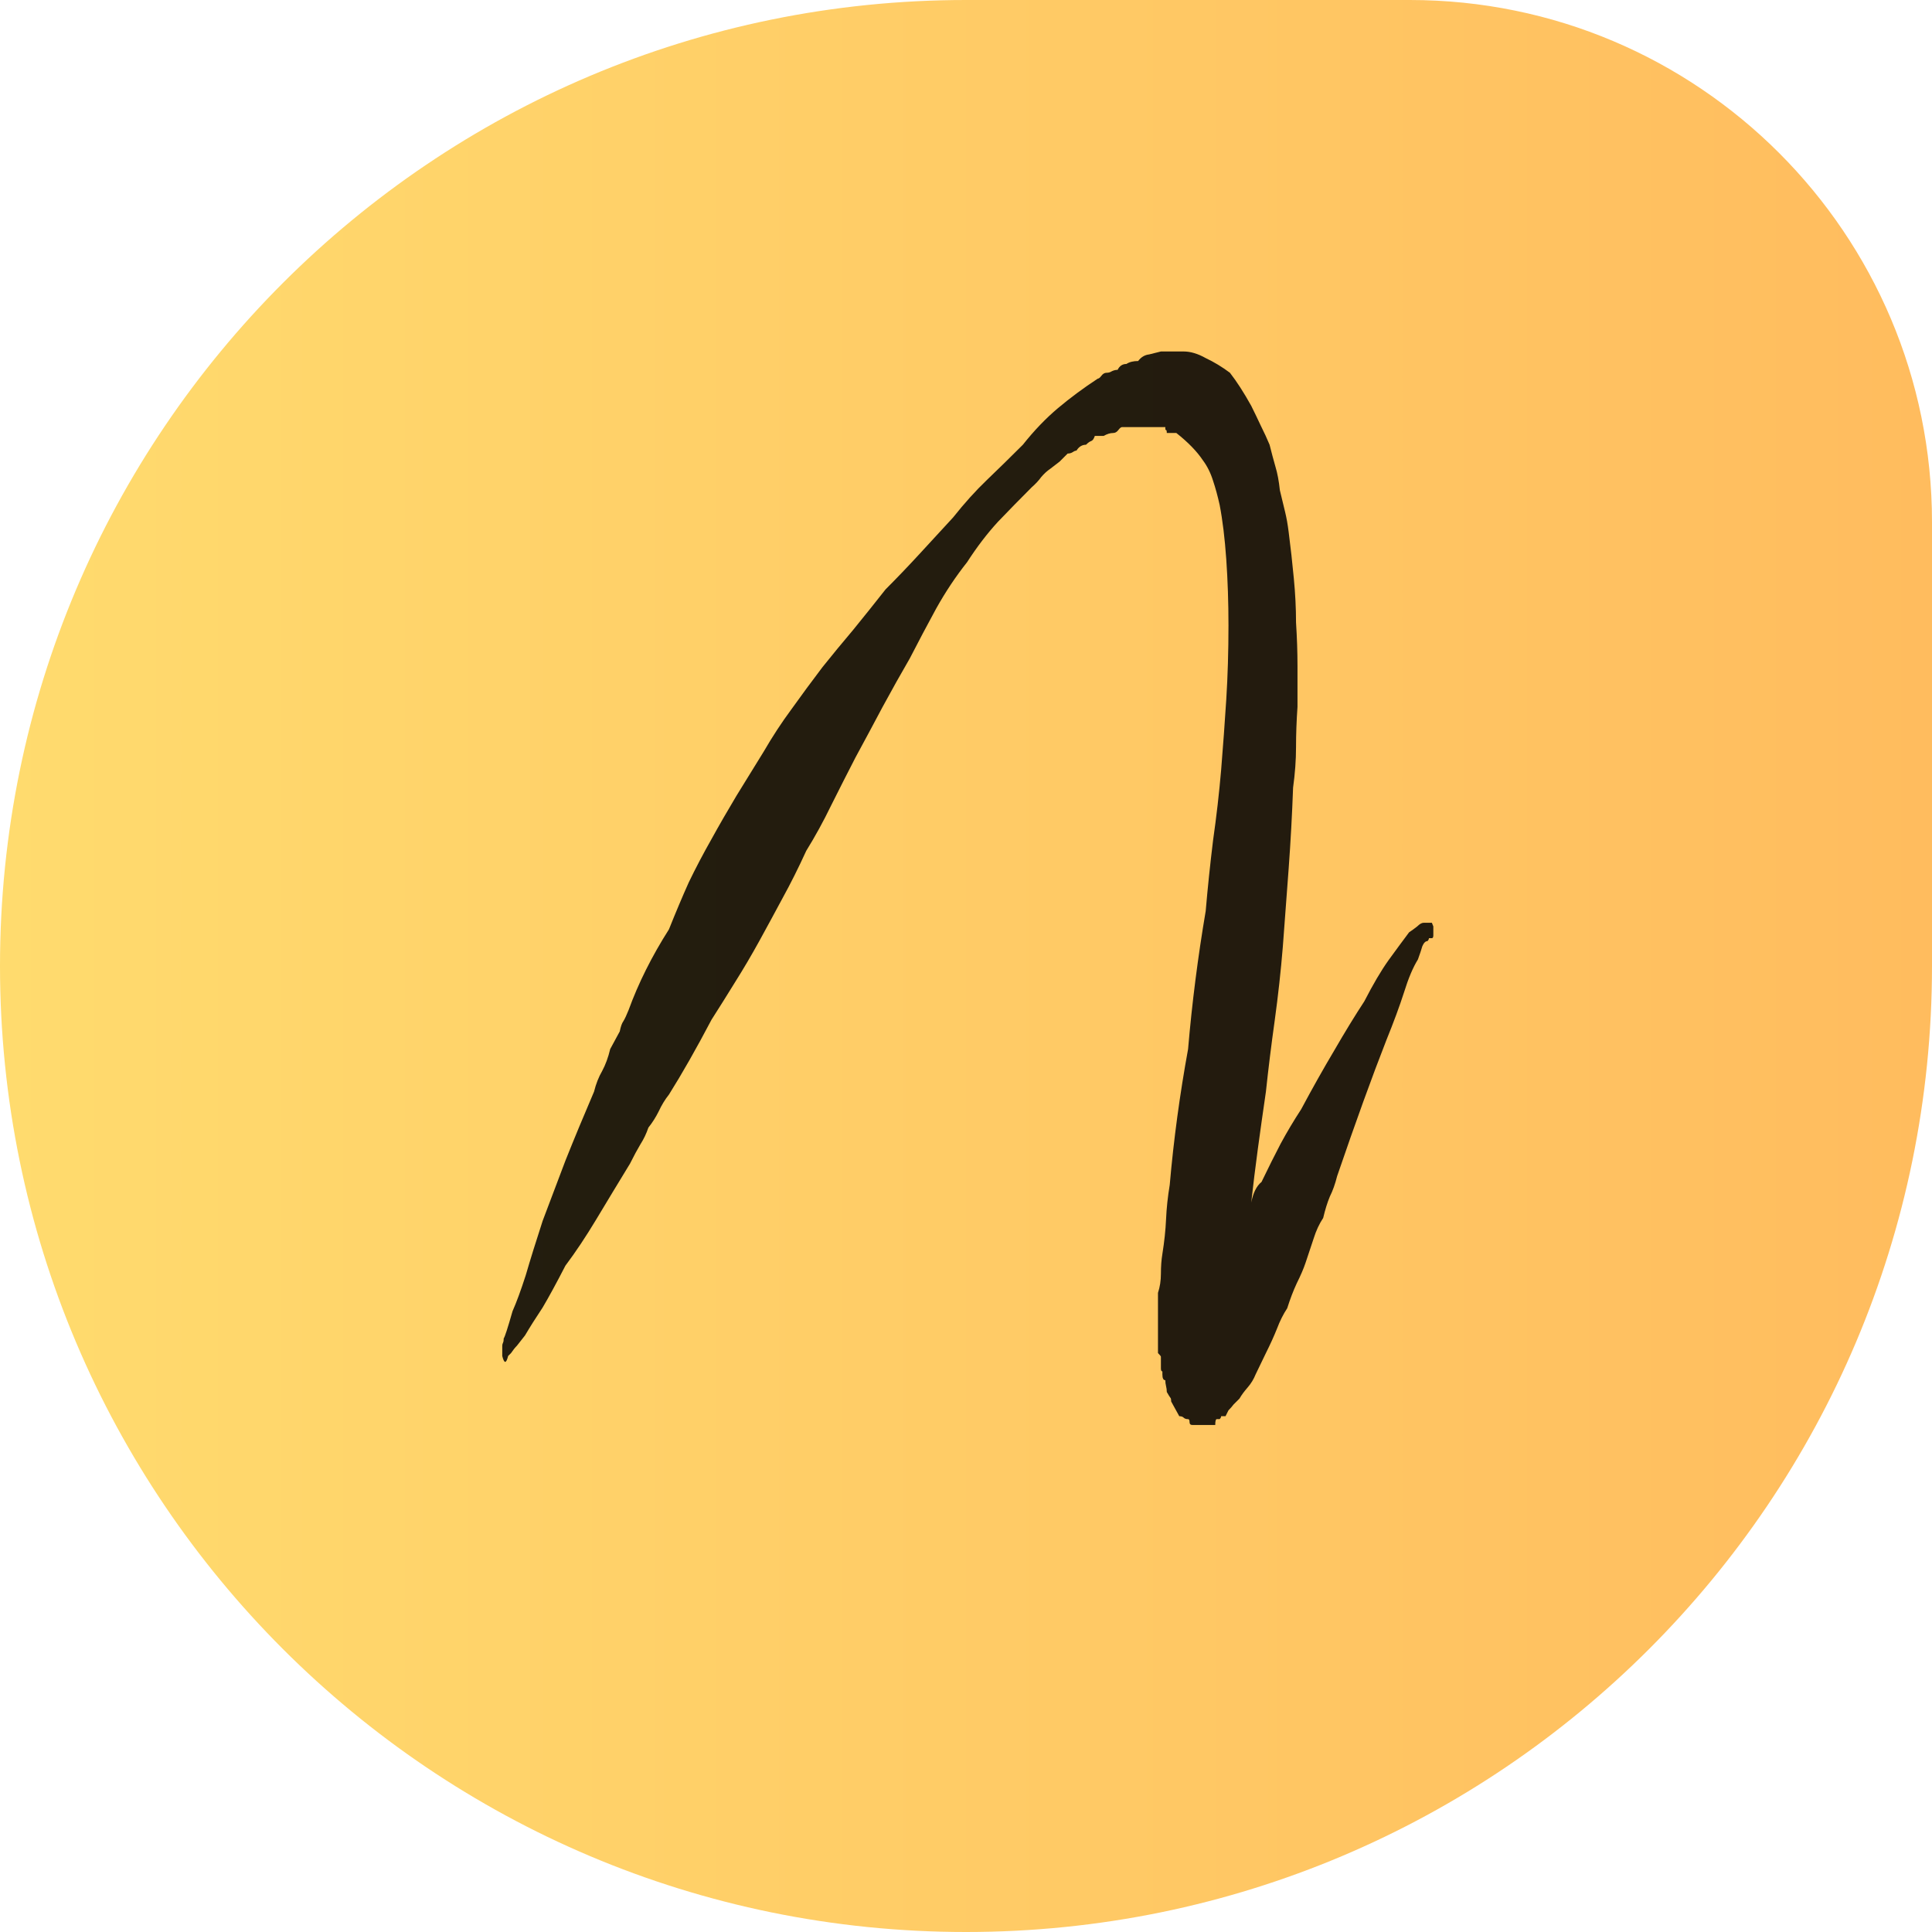
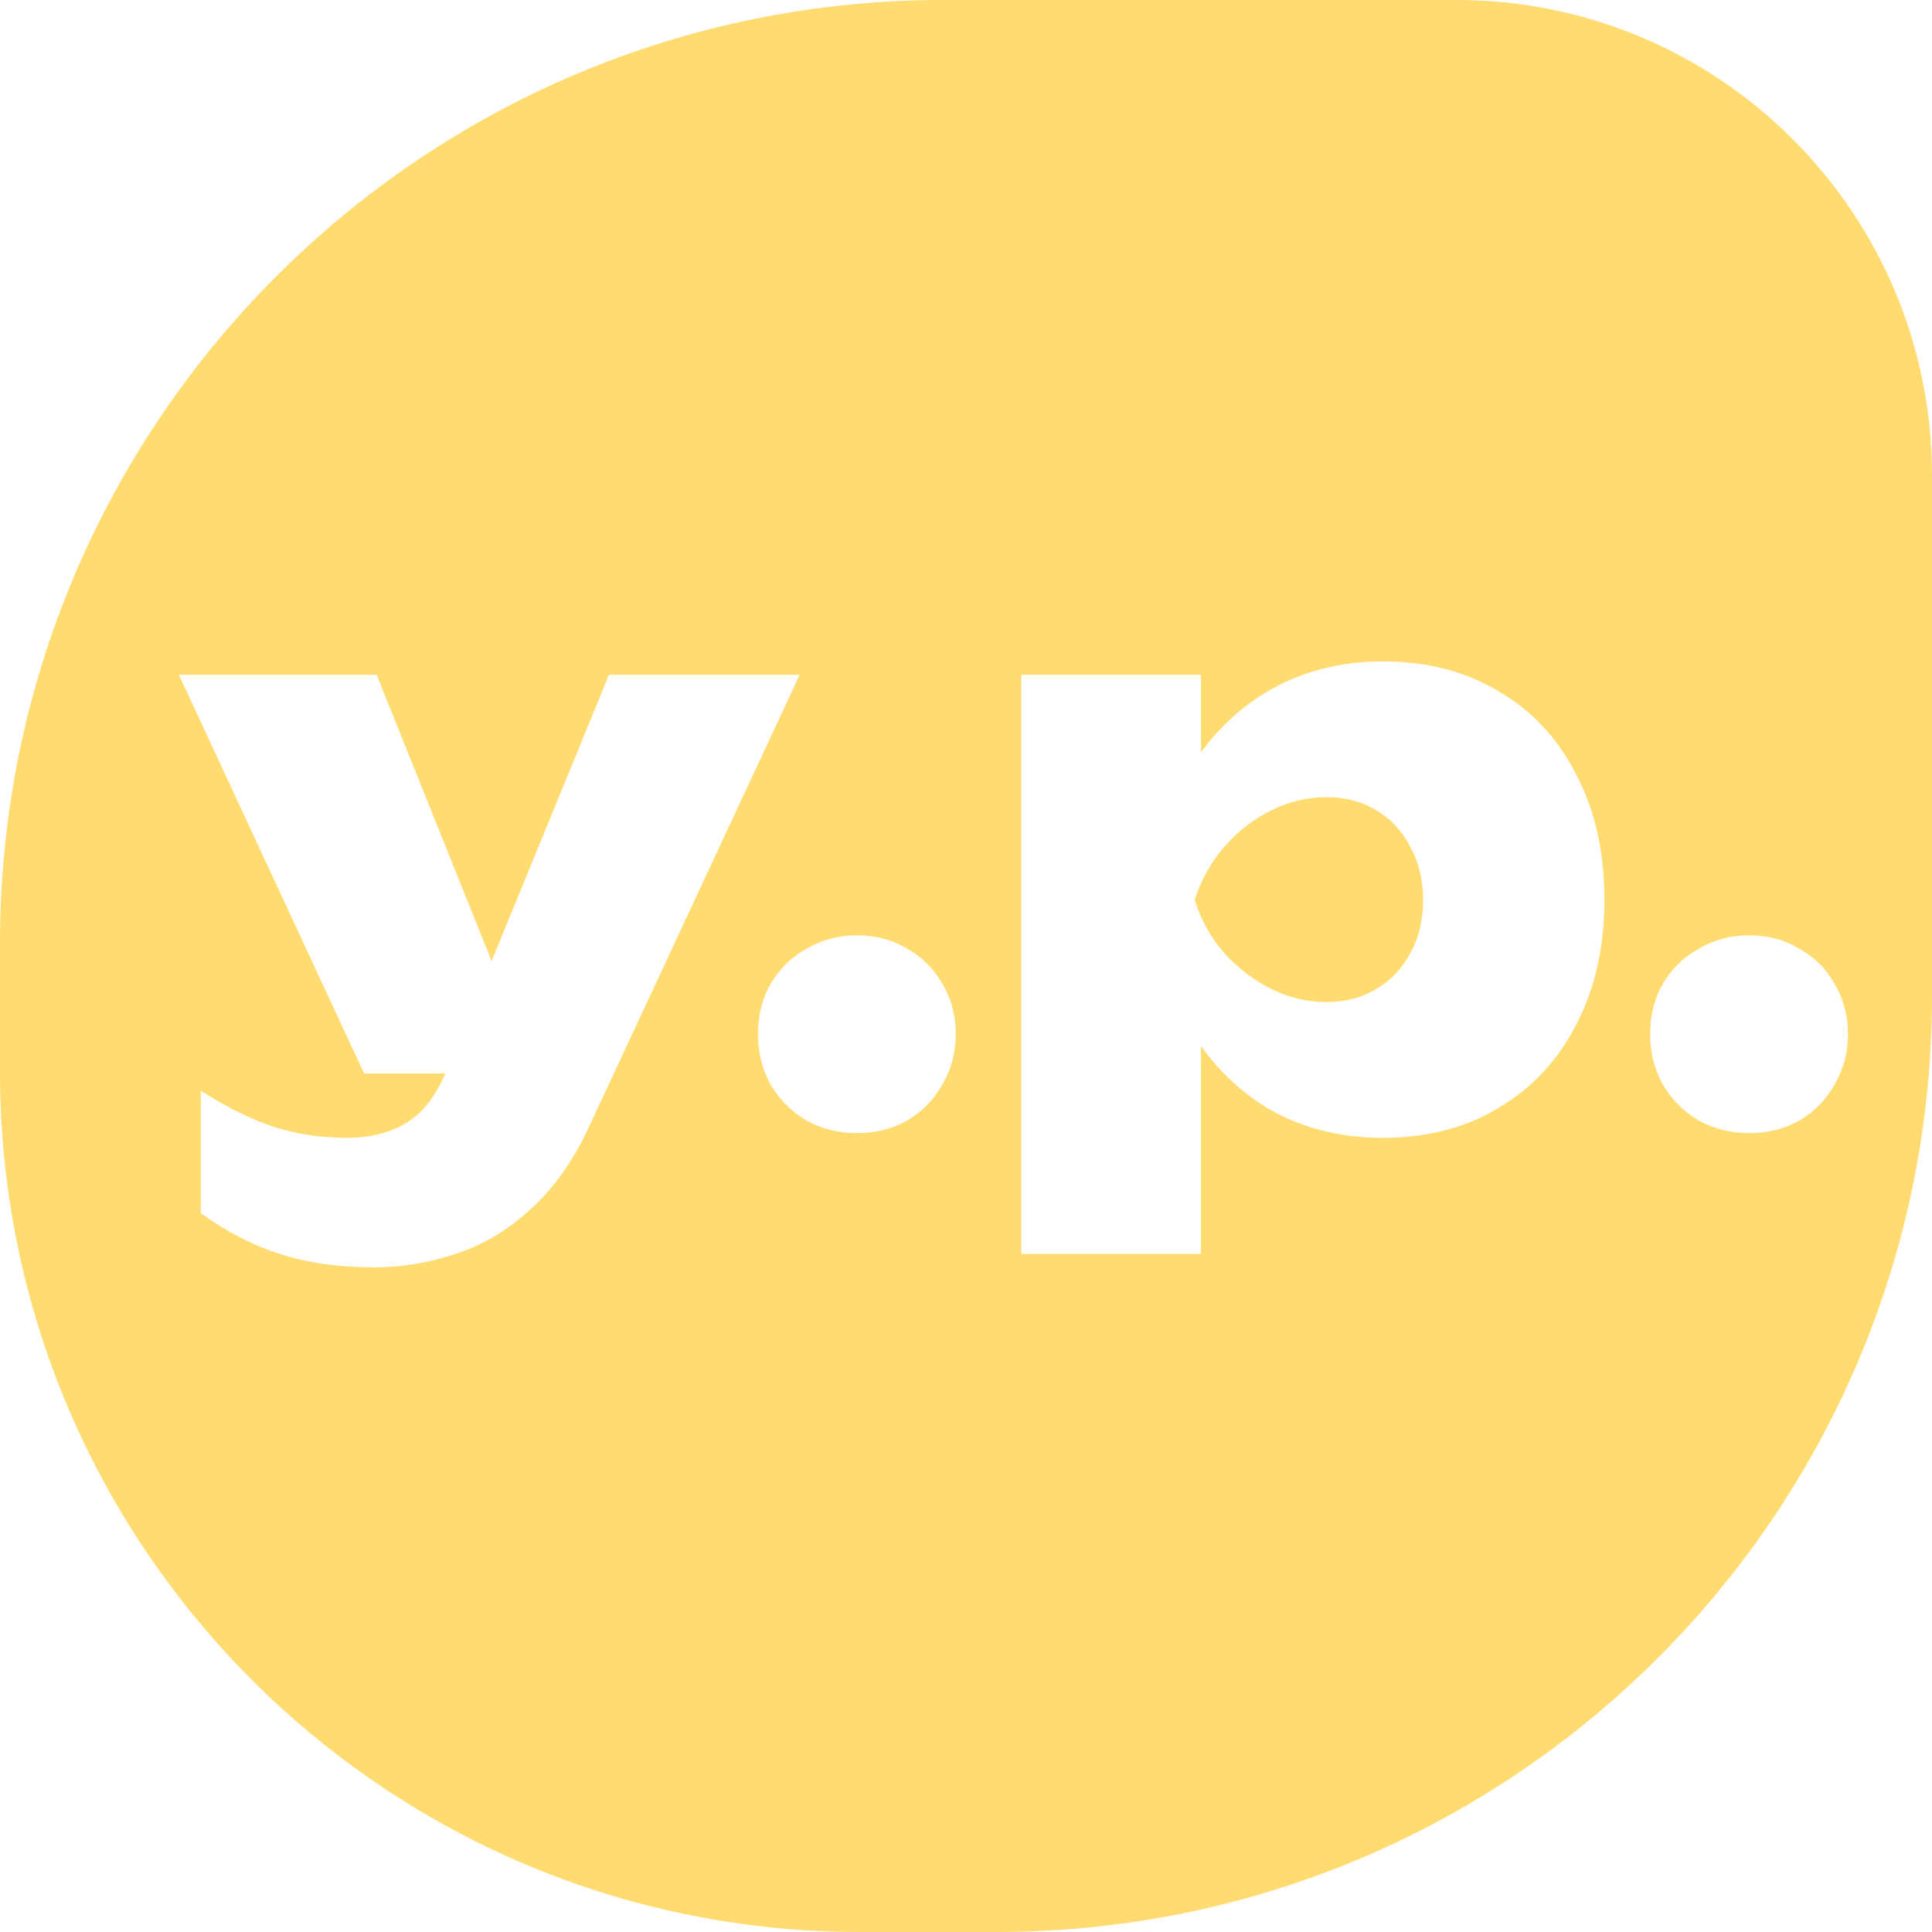
- <svg xmlns="http://www.w3.org/2000/svg" width="185" height="185" viewBox="0 0 185 185" fill="none">
-   <path d="M0 92.5C0 41.414 41.414 0 92.5 0H135C162.614 0 185 22.386 185 50V92.5C185 143.586 143.586 185 92.5 185V185C41.414 185 0 143.586 0 92.5V92.5Z" fill="url(#paint0_linear_13_13)" />
-   <path d="M137.109 88.359C137.109 88.359 137.156 88.477 137.25 88.711V88.992C137.25 89.18 137.25 89.367 137.25 89.555C137.25 89.742 137.203 89.836 137.109 89.836H136.828C136.828 89.93 136.781 90.023 136.688 90.117C136.5 90.117 136.336 90.281 136.195 90.609C136.102 90.938 135.961 91.359 135.773 91.875C135.305 92.625 134.859 93.68 134.438 95.039C134.016 96.352 133.453 97.875 132.75 99.609C131.391 103.078 129.82 107.414 128.039 112.617C127.852 113.367 127.617 114.023 127.336 114.586C127.102 115.148 126.891 115.828 126.703 116.625C126.328 117.188 126.023 117.844 125.789 118.594C125.555 119.297 125.297 120.07 125.016 120.914C124.828 121.477 124.547 122.133 124.172 122.883C123.844 123.586 123.539 124.383 123.258 125.273C122.883 125.836 122.555 126.492 122.273 127.242C121.992 127.945 121.641 128.719 121.219 129.562L120.234 131.602C120.047 132.07 119.789 132.492 119.461 132.867C119.133 133.242 118.875 133.594 118.688 133.922C118.5 134.109 118.312 134.297 118.125 134.484C117.984 134.672 117.82 134.859 117.633 135.047L117.352 135.609H116.93C116.93 135.703 116.883 135.797 116.789 135.891H116.508C116.414 135.891 116.367 136.078 116.367 136.453H116.086H115.945H115.664H115.453H115.172H114.75H114.609H114.188C114 136.453 113.906 136.359 113.906 136.172C113.906 135.984 113.859 135.891 113.766 135.891C113.578 135.891 113.438 135.844 113.344 135.75C113.25 135.656 113.109 135.609 112.922 135.609L112.148 134.203C112.148 134.016 112.125 133.898 112.078 133.852C112.031 133.805 111.914 133.617 111.727 133.289C111.727 133.102 111.703 132.914 111.656 132.727C111.609 132.539 111.586 132.352 111.586 132.164C111.398 132.164 111.305 131.977 111.305 131.602V131.32C111.211 131.32 111.164 131.227 111.164 131.039V130.758C111.164 130.289 111.164 130.008 111.164 129.914C111.164 129.867 111.07 129.75 110.883 129.562V129V128.719V125.555V123.797C111.07 123.234 111.164 122.625 111.164 121.969C111.164 121.266 111.211 120.633 111.305 120.07C111.492 118.898 111.609 117.797 111.656 116.766C111.703 115.688 111.82 114.586 112.008 113.461C112.383 109.148 112.969 104.812 113.766 100.453C113.953 98.25 114.188 96.047 114.469 93.844C114.75 91.641 115.078 89.438 115.453 87.234C115.641 85.031 115.875 82.781 116.156 80.484C116.484 78.188 116.742 75.938 116.93 73.734C117.117 71.438 117.281 69.188 117.422 66.984C117.562 64.734 117.633 62.367 117.633 59.883C117.633 57.68 117.562 55.57 117.422 53.555C117.281 51.539 117.07 49.805 116.789 48.352C116.602 47.508 116.391 46.734 116.156 46.031C115.922 45.281 115.594 44.625 115.172 44.062C114.609 43.219 113.766 42.352 112.641 41.461H111.727C111.727 41.273 111.703 41.18 111.656 41.18C111.609 41.18 111.586 41.133 111.586 41.039V40.898H111.164H110.32H109.406H108.562H107.438C107.344 40.898 107.227 40.992 107.086 41.18C106.945 41.367 106.781 41.461 106.594 41.461C106.312 41.461 106.008 41.555 105.68 41.742H104.836C104.742 42.023 104.625 42.188 104.484 42.234C104.344 42.281 104.18 42.398 103.992 42.586C103.617 42.586 103.312 42.773 103.078 43.148C102.984 43.148 102.867 43.195 102.727 43.289C102.586 43.383 102.422 43.43 102.234 43.43C101.953 43.711 101.695 43.969 101.461 44.203C101.227 44.391 100.922 44.625 100.547 44.906C100.266 45.094 99.984 45.352 99.703 45.68C99.469 46.008 99.164 46.336 98.789 46.664C97.711 47.742 96.633 48.844 95.555 49.969C94.523 51.094 93.539 52.383 92.602 53.836C91.523 55.195 90.539 56.672 89.648 58.266C88.805 59.812 87.961 61.406 87.117 63.047C86.273 64.5 85.406 66.047 84.516 67.688C83.672 69.281 82.805 70.898 81.914 72.539C81.164 73.992 80.391 75.516 79.594 77.109C78.844 78.656 78.047 80.109 77.203 81.469C76.453 83.109 75.703 84.609 74.953 85.969C74.25 87.281 73.5 88.664 72.703 90.117C71.953 91.477 71.18 92.789 70.383 94.055C69.633 95.273 68.883 96.469 68.133 97.641C66.68 100.406 65.32 102.797 64.055 104.812C63.68 105.281 63.352 105.82 63.07 106.43C62.789 106.992 62.461 107.508 62.086 107.977C61.898 108.539 61.641 109.078 61.312 109.594C61.031 110.062 60.703 110.672 60.328 111.422C59.156 113.344 58.078 115.125 57.094 116.766C56.109 118.406 55.125 119.883 54.141 121.195C53.297 122.836 52.57 124.172 51.961 125.203C51.305 126.188 50.742 127.078 50.273 127.875C49.898 128.344 49.641 128.672 49.5 128.859C49.312 129.047 49.125 129.281 48.938 129.562L48.656 129.844C48.469 130.594 48.281 130.594 48.094 129.844V129V128.859C48.094 128.766 48.117 128.672 48.164 128.578C48.211 128.484 48.234 128.344 48.234 128.156C48.328 128.062 48.609 127.195 49.078 125.555C49.453 124.711 49.875 123.562 50.344 122.109C50.766 120.656 51.305 118.922 51.961 116.906C52.617 115.172 53.344 113.25 54.141 111.141C54.984 109.031 55.898 106.828 56.883 104.531C57.07 103.781 57.328 103.125 57.656 102.562C57.984 101.953 58.242 101.25 58.43 100.453L59.344 98.766C59.438 98.297 59.555 97.969 59.695 97.781C59.836 97.547 60 97.195 60.188 96.727C61.125 94.148 62.414 91.57 64.055 88.992C64.711 87.352 65.344 85.852 65.953 84.492C66.609 83.133 67.336 81.75 68.133 80.344C68.883 78.984 69.68 77.602 70.523 76.195C71.414 74.742 72.281 73.336 73.125 71.977C73.969 70.523 74.859 69.164 75.797 67.898C76.734 66.586 77.719 65.25 78.75 63.891C79.688 62.719 80.672 61.523 81.703 60.305C82.734 59.039 83.766 57.75 84.797 56.438C85.875 55.359 86.953 54.234 88.031 53.062C89.156 51.844 90.234 50.672 91.266 49.547C92.344 48.188 93.422 46.992 94.5 45.961C95.625 44.883 96.773 43.758 97.945 42.586C99.023 41.227 100.148 40.055 101.32 39.07C102.492 38.086 103.758 37.148 105.117 36.258C105.211 36.258 105.328 36.164 105.469 35.977C105.609 35.789 105.773 35.695 105.961 35.695C106.148 35.695 106.312 35.648 106.453 35.555C106.641 35.461 106.828 35.414 107.016 35.414C107.203 35.039 107.484 34.852 107.859 34.852C108.141 34.664 108.516 34.57 108.984 34.57C109.266 34.195 109.617 33.984 110.039 33.938L111.164 33.656H111.305H111.586H112.008H113.344C114 33.656 114.703 33.867 115.453 34.289C116.25 34.664 117.023 35.133 117.773 35.695C118.43 36.539 119.109 37.594 119.812 38.859C120.094 39.422 120.398 40.055 120.727 40.758C121.055 41.414 121.336 42.023 121.57 42.586C121.758 43.336 121.945 44.039 122.133 44.695C122.32 45.305 122.461 46.055 122.555 46.945C122.742 47.695 122.906 48.375 123.047 48.984C123.188 49.547 123.305 50.203 123.398 50.953C123.586 52.406 123.75 53.883 123.891 55.383C124.031 56.836 124.102 58.242 124.102 59.602C124.195 61.055 124.242 62.438 124.242 63.75C124.242 65.016 124.242 66.328 124.242 67.688C124.148 69.047 124.102 70.336 124.102 71.555C124.102 72.773 124.008 74.062 123.82 75.422C123.727 78 123.586 80.578 123.398 83.156C123.211 85.688 123.023 88.195 122.836 90.68C122.648 92.977 122.391 95.32 122.062 97.711C121.734 100.055 121.453 102.328 121.219 104.531C120.938 106.453 120.68 108.281 120.445 110.016C120.211 111.75 120 113.461 119.812 115.148C120 114.211 120.328 113.555 120.797 113.18C121.453 111.82 122.062 110.602 122.625 109.523C123.234 108.398 123.891 107.297 124.594 106.219C125.672 104.203 126.727 102.328 127.758 100.594C128.789 98.812 129.75 97.242 130.641 95.883C131.484 94.242 132.258 92.93 132.961 91.945C133.711 90.914 134.367 90.023 134.93 89.273C135.211 89.086 135.469 88.898 135.703 88.711C135.938 88.477 136.148 88.359 136.336 88.359H136.688H136.828H137.109ZM115.031 122.672H114.75H115.031ZM114.75 122.672H114.609H114.75Z" fill="black" fill-opacity="0.86" />
-   <defs>
-     <linearGradient id="paint0_linear_13_13" x1="0" y1="92" x2="185" y2="92" gradientUnits="userSpaceOnUse">
-       <stop stop-color="#FFDB6E" />
-       <stop offset="1" stop-color="#FFBC5E" />
-     </linearGradient>
-   </defs>
+ <svg xmlns="http://www.w3.org/2000/svg" width="256" height="256" viewBox="0 0 256 256" fill="none">
+   <path fill-rule="evenodd" clip-rule="evenodd" d="M125 0C55.964 0 0 55.964 0 125V142C0 204.96 51.039 256 114 256H132C200.483 256 256 200.483 256 132V63C256 28.206 227.794 0 193 0H125ZM37.115 166.16C40.721 167.339 44.88 167.928 49.595 167.928C53.2 167.928 56.771 167.339 60.307 166.16C63.843 165.051 67.136 163.109 70.187 160.336C73.307 157.563 75.942 153.853 78.091 149.208L105.963 89.408H80.691L65.141 127.344L49.907 89.408H23.699L48.243 142.24H59.027C57.593 145.468 55.801 147.687 53.651 148.896C51.502 150.144 48.971 150.768 46.059 150.768C42.523 150.768 39.264 150.283 36.283 149.312C33.302 148.341 30.078 146.747 26.611 144.528V160.752C30.078 163.248 33.579 165.051 37.115 166.16ZM106.883 148.48C108.894 149.589 111.112 150.144 113.539 150.144C116.035 150.144 118.254 149.589 120.195 148.48C122.206 147.301 123.766 145.707 124.875 143.696C126.054 141.685 126.643 139.467 126.643 137.04C126.643 134.544 126.054 132.325 124.875 130.384C123.766 128.373 122.206 126.813 120.195 125.704C118.254 124.525 116.035 123.936 113.539 123.936C111.112 123.936 108.894 124.525 106.883 125.704C104.872 126.813 103.278 128.373 102.099 130.384C100.99 132.325 100.435 134.544 100.435 137.04C100.435 139.467 100.99 141.685 102.099 143.696C103.278 145.707 104.872 147.301 106.883 148.48ZM159.138 89.408H135.322V166.16H159.138V138.612C161.61 142.045 164.592 144.815 168.082 146.92C172.519 149.485 177.581 150.768 183.266 150.768C189.09 150.768 194.186 149.451 198.554 146.816C202.991 144.181 206.423 140.507 208.85 135.792C211.346 131.008 212.594 125.496 212.594 119.256C212.594 112.877 211.346 107.331 208.85 102.616C206.423 97.832 202.991 94.157 198.554 91.592C194.186 88.957 189.09 87.64 183.266 87.64C177.65 87.64 172.623 88.923 168.186 91.488C164.669 93.521 161.653 96.251 159.138 99.678V89.408ZM186.906 112.288C188.015 114.299 188.57 116.621 188.57 119.256C188.57 121.891 188.015 124.213 186.906 126.224C185.866 128.235 184.375 129.829 182.434 131.008C180.493 132.187 178.274 132.776 175.778 132.776C173.213 132.776 170.751 132.187 168.394 131.008C166.037 129.829 163.957 128.235 162.154 126.224C160.421 124.213 159.138 121.891 158.306 119.256C159.138 116.621 160.421 114.299 162.154 112.288C163.957 110.208 166.037 108.579 168.394 107.4C170.751 106.221 173.213 105.632 175.778 105.632C178.274 105.632 180.493 106.221 182.434 107.4C184.375 108.579 185.866 110.208 186.906 112.288ZM225.102 148.48C227.112 149.589 229.331 150.144 231.758 150.144C234.254 150.144 236.472 149.589 238.414 148.48C240.424 147.301 241.984 145.707 243.094 143.696C244.272 141.685 244.862 139.467 244.862 137.04C244.862 134.544 244.272 132.325 243.094 130.384C241.984 128.373 240.424 126.813 238.414 125.704C236.472 124.525 234.254 123.936 231.758 123.936C229.331 123.936 227.112 124.525 225.102 125.704C223.091 126.813 221.496 128.373 220.318 130.384C219.208 132.325 218.654 134.544 218.654 137.04C218.654 139.467 219.208 141.685 220.318 143.696C221.496 145.707 223.091 147.301 225.102 148.48Z" fill="#FFDB70" />
</svg>
